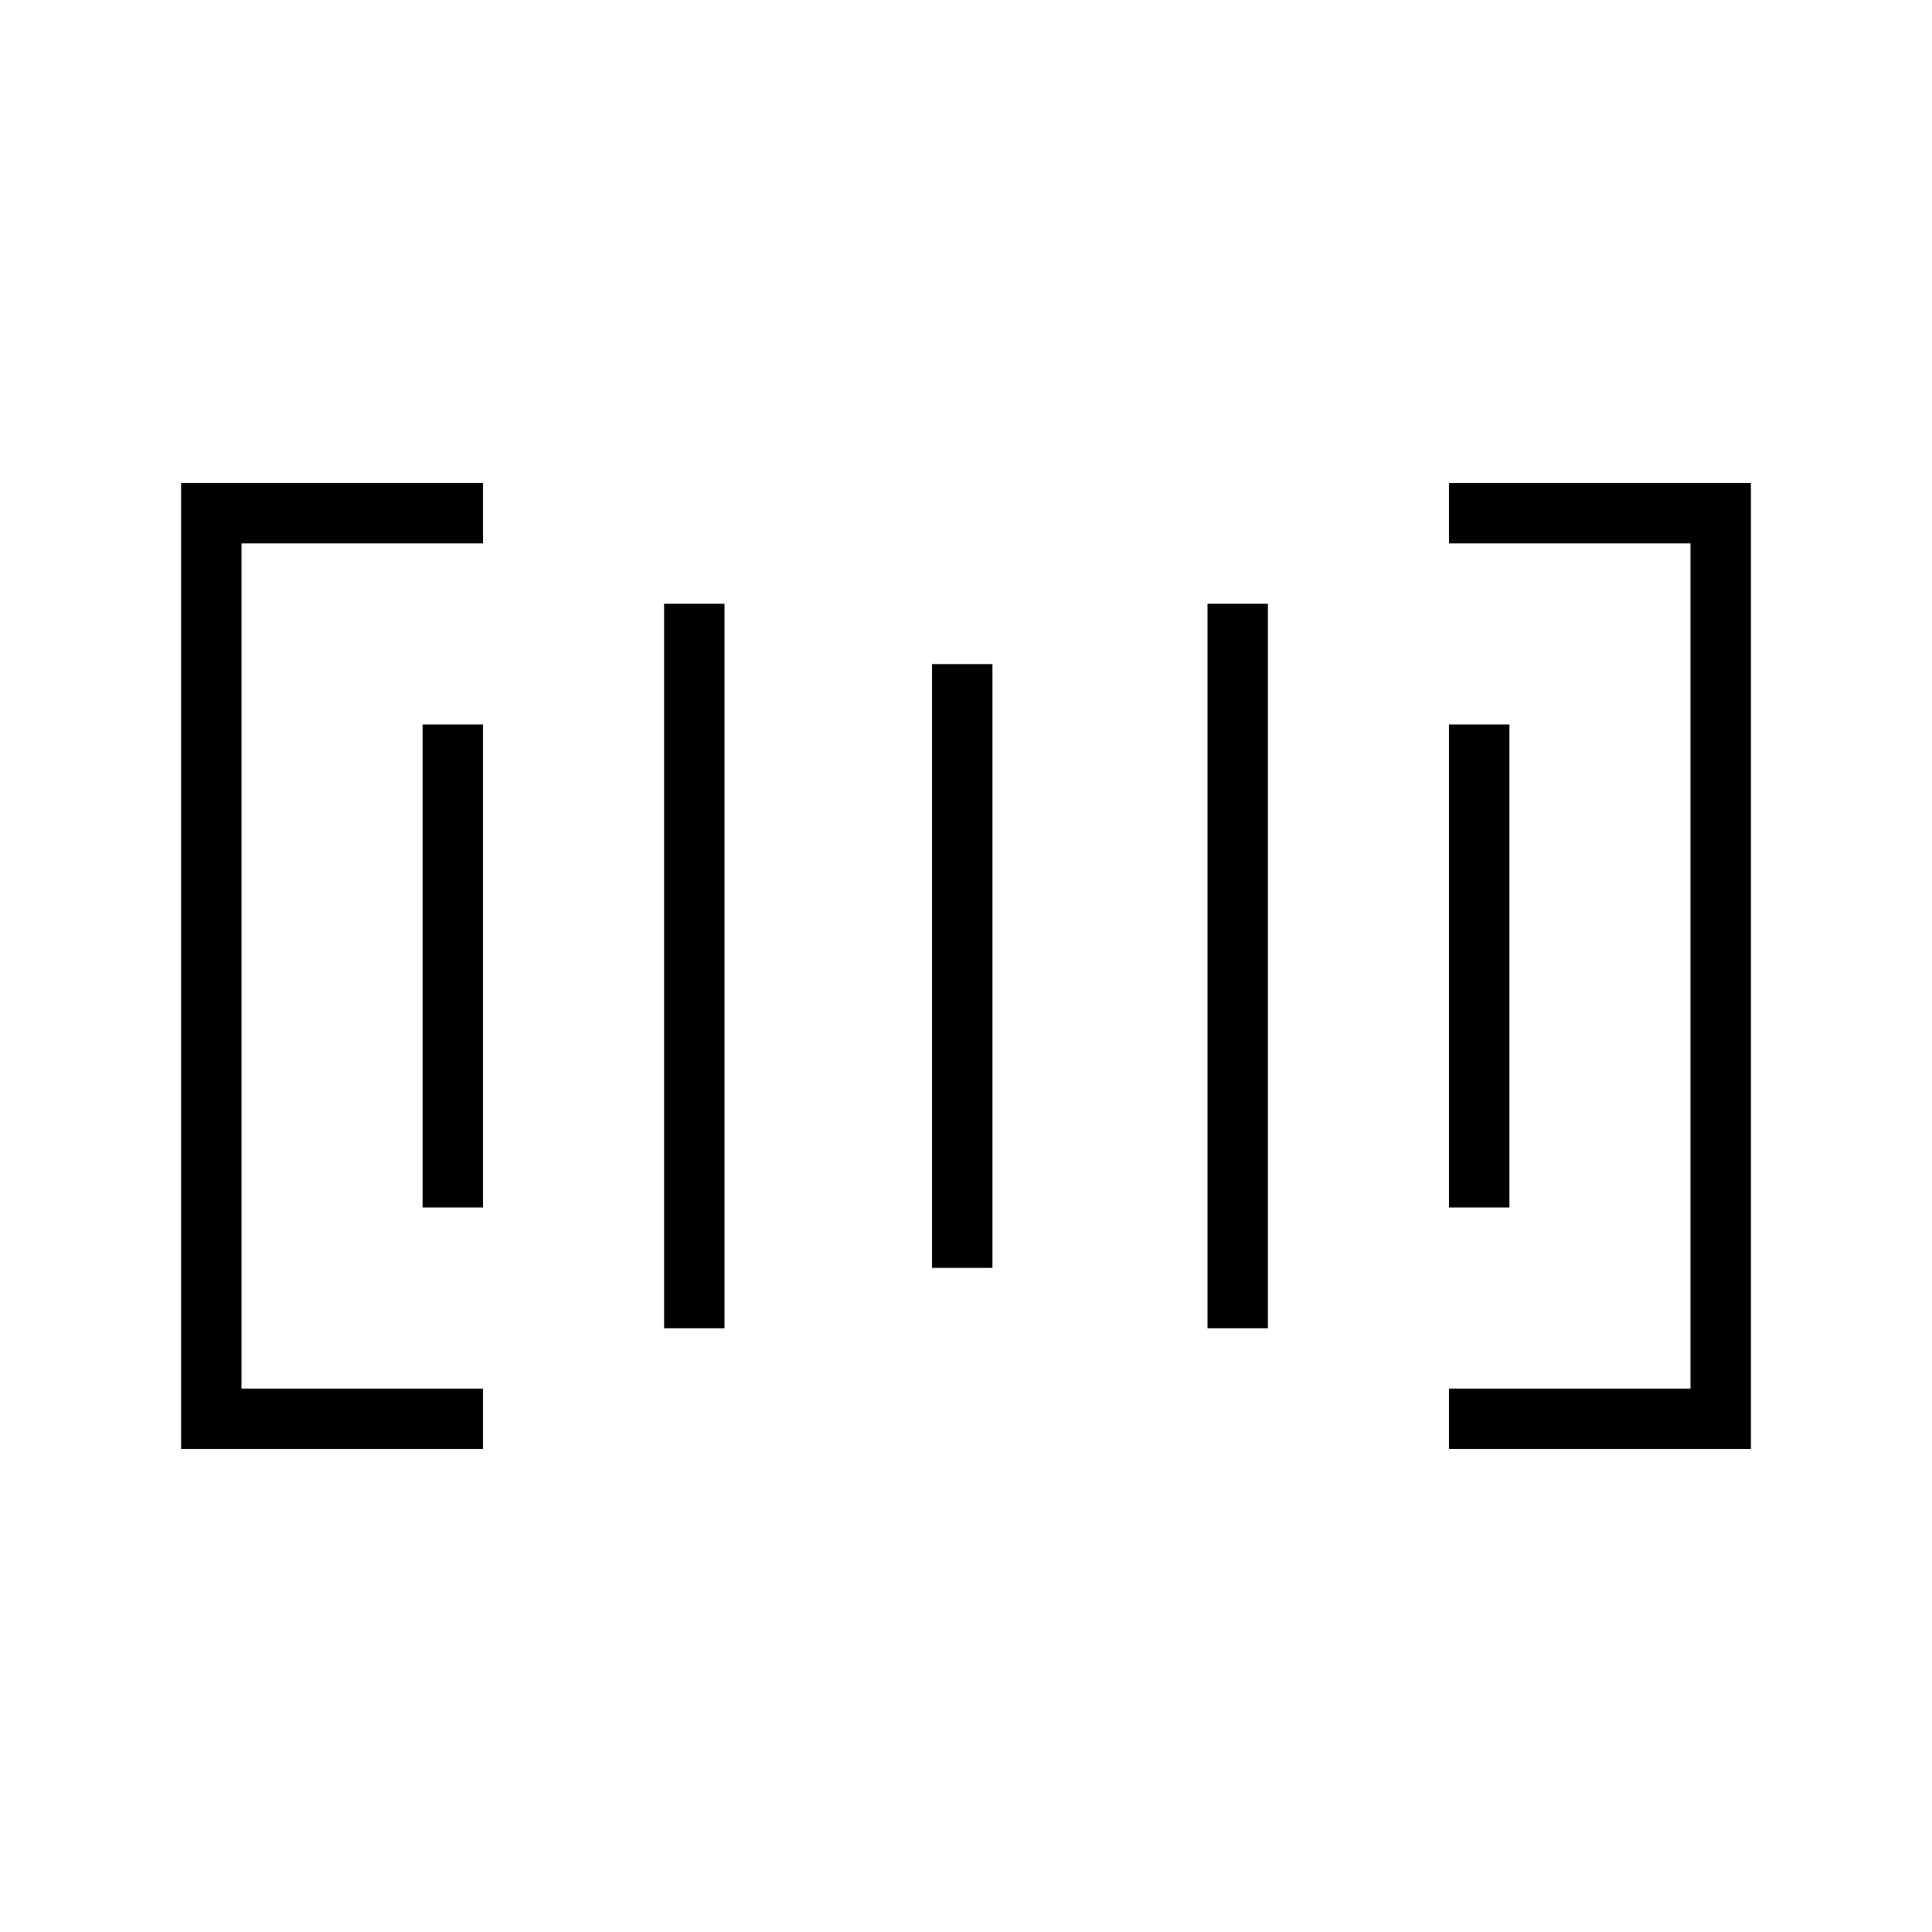
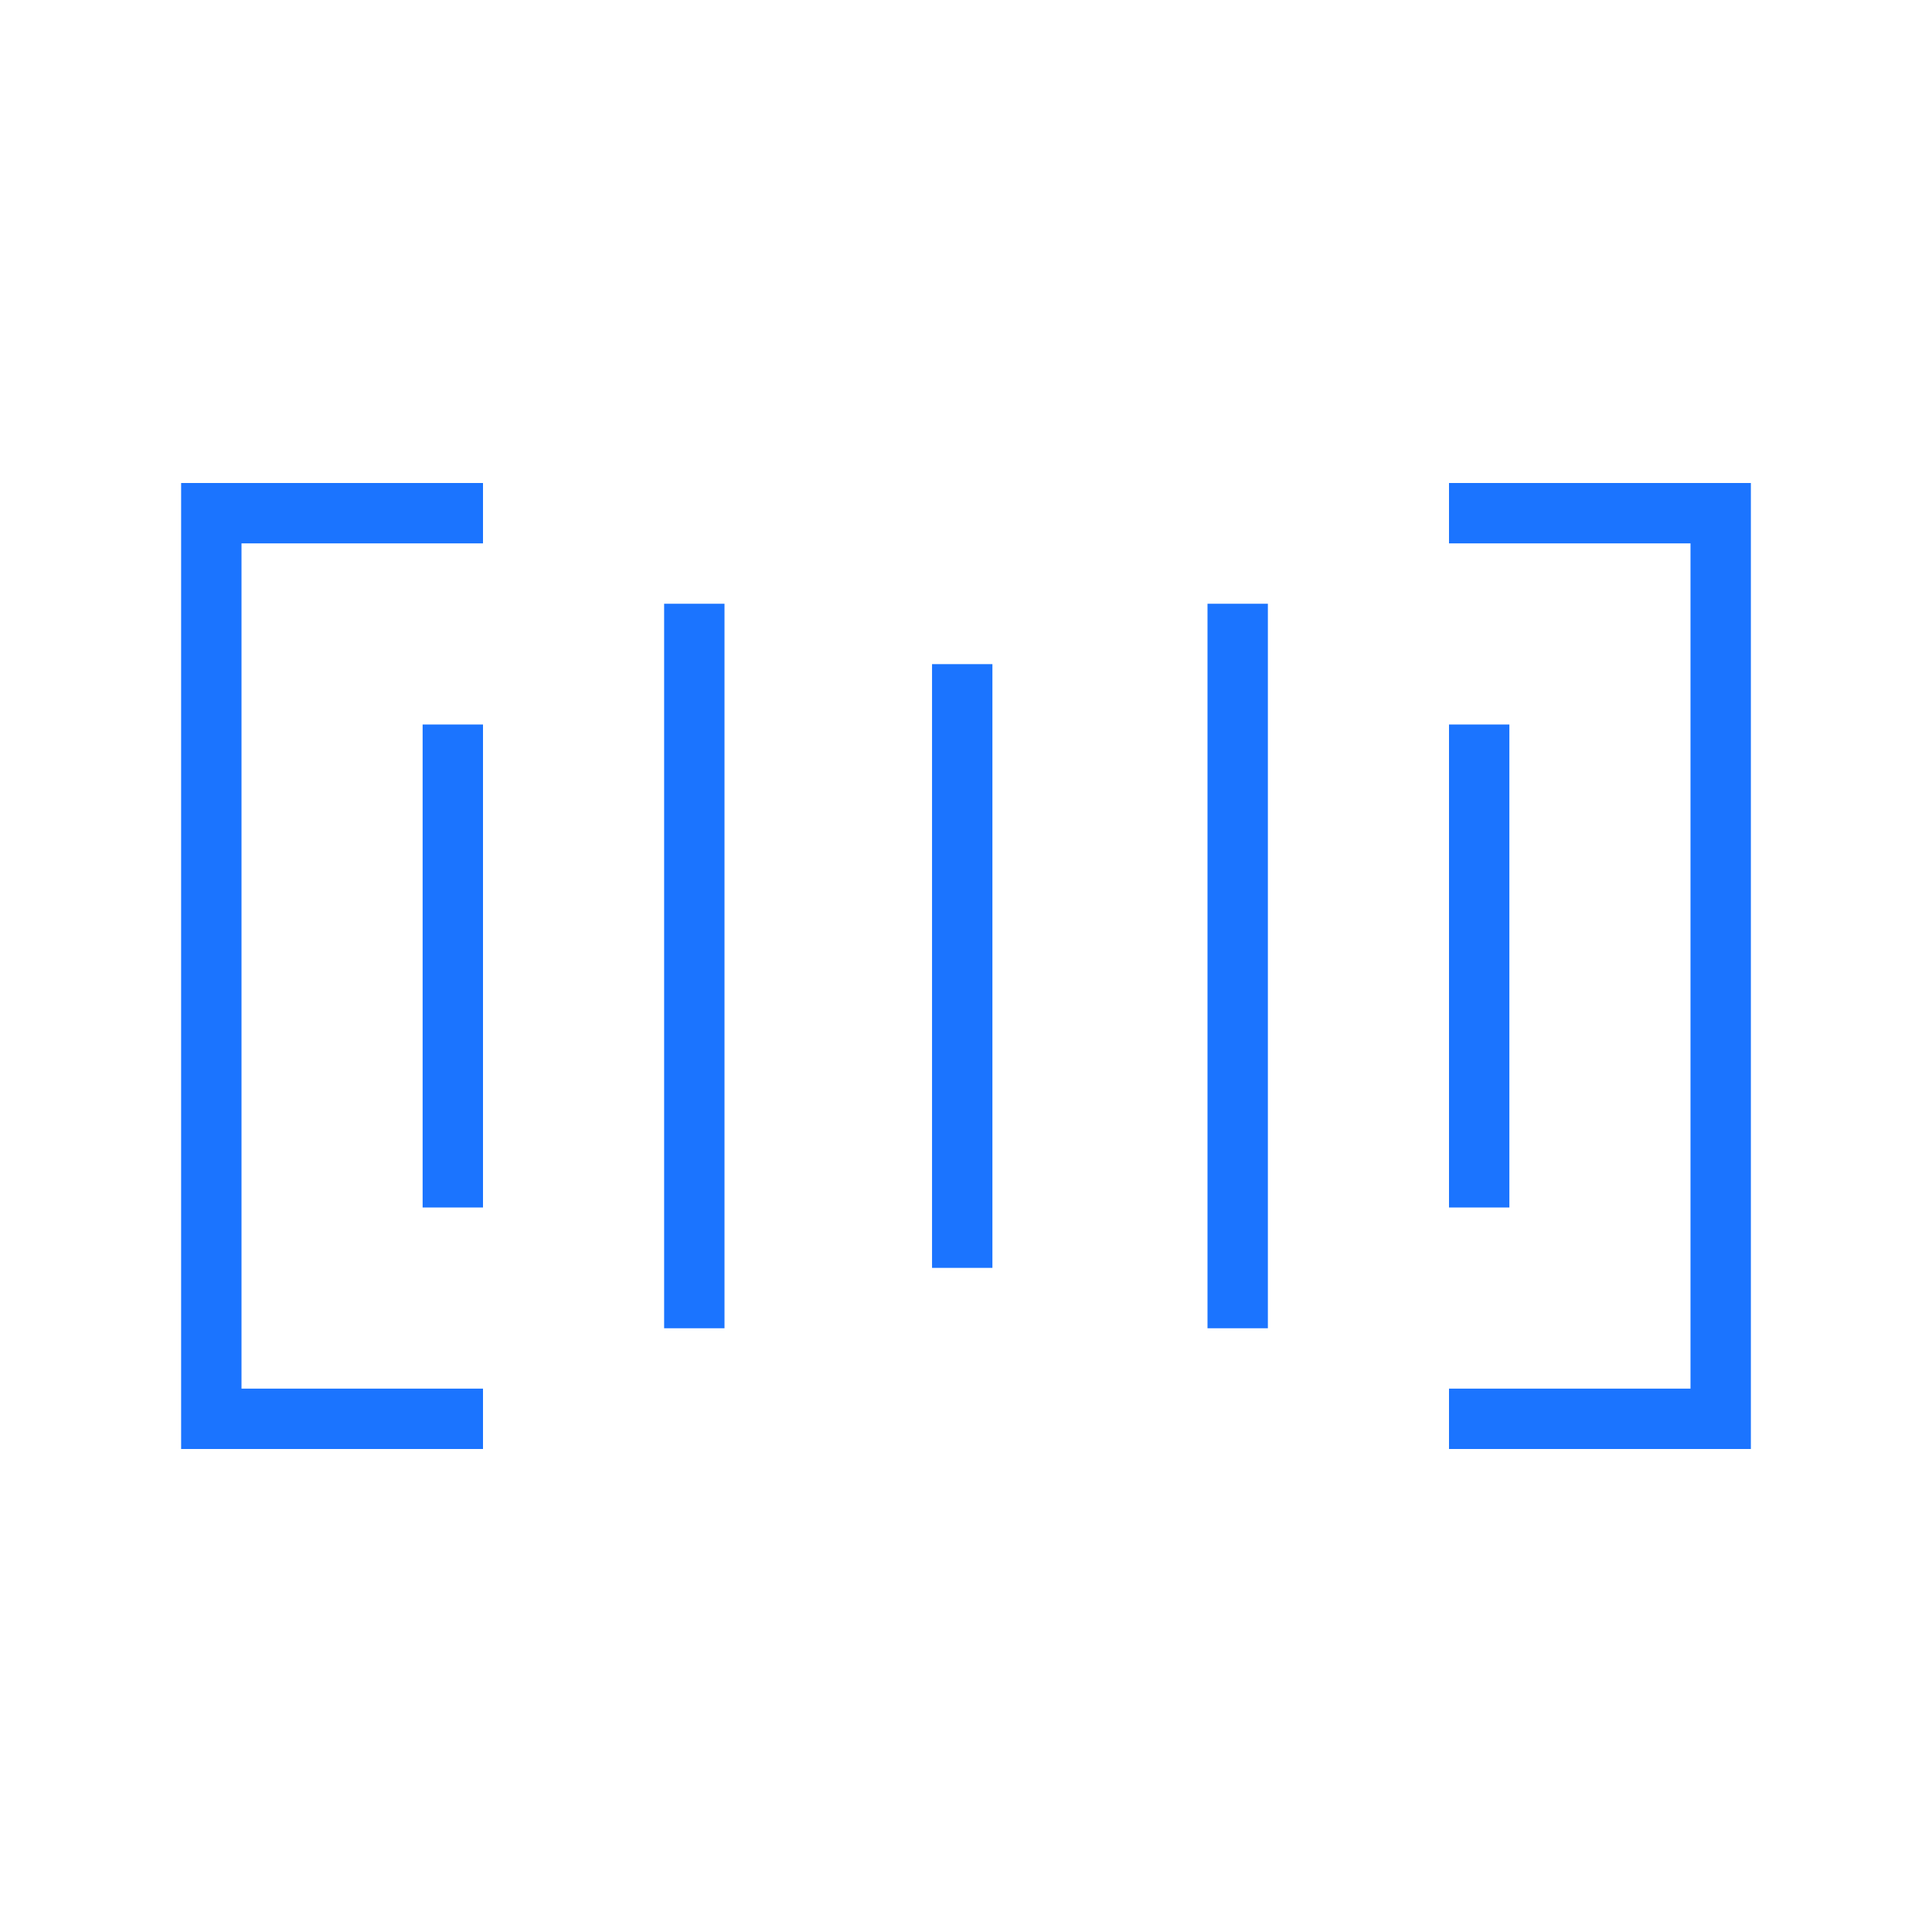
<svg xmlns="http://www.w3.org/2000/svg" version="1.1" id="Layer_1" x="0px" y="0px" width="512px" height="512px" viewBox="0 0 512 512" enable-background="new 0 0 512 512" xml:space="preserve">
-   <g>
+   <g fill="#1b74ff" fill-opacity="1">
    <polygon points="48,384 128,384 128,368 64,368 64,144 128,144 128,128 48,128  " />
    <polygon points="384,128 384,144 448,144 448,368 384,368 384,384 464,384 464,128  " />
    <rect x="112" y="192" width="16" height="128" />
    <rect x="384" y="192" width="16" height="128" />
    <rect x="320" y="160" width="16" height="192" />
    <rect x="176" y="160" width="16" height="192" />
    <rect x="247" y="176" width="16" height="160" />
  </g>
</svg>
